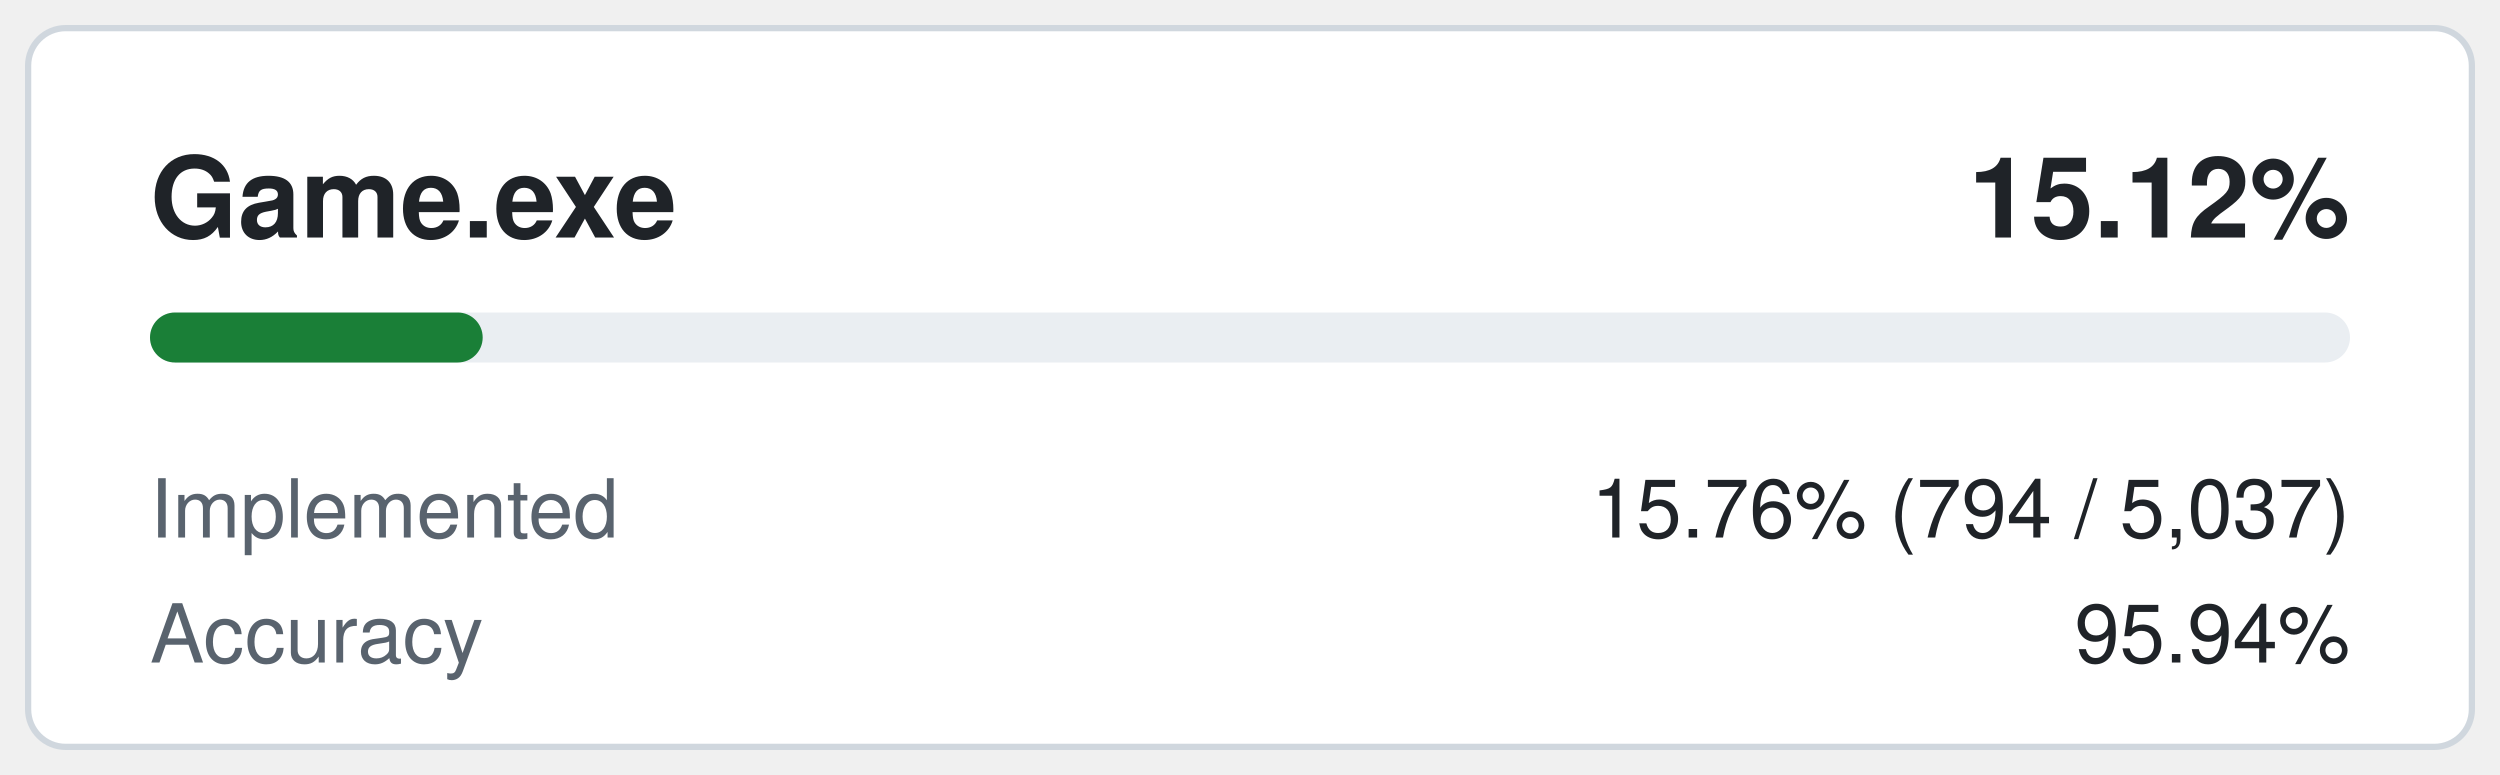
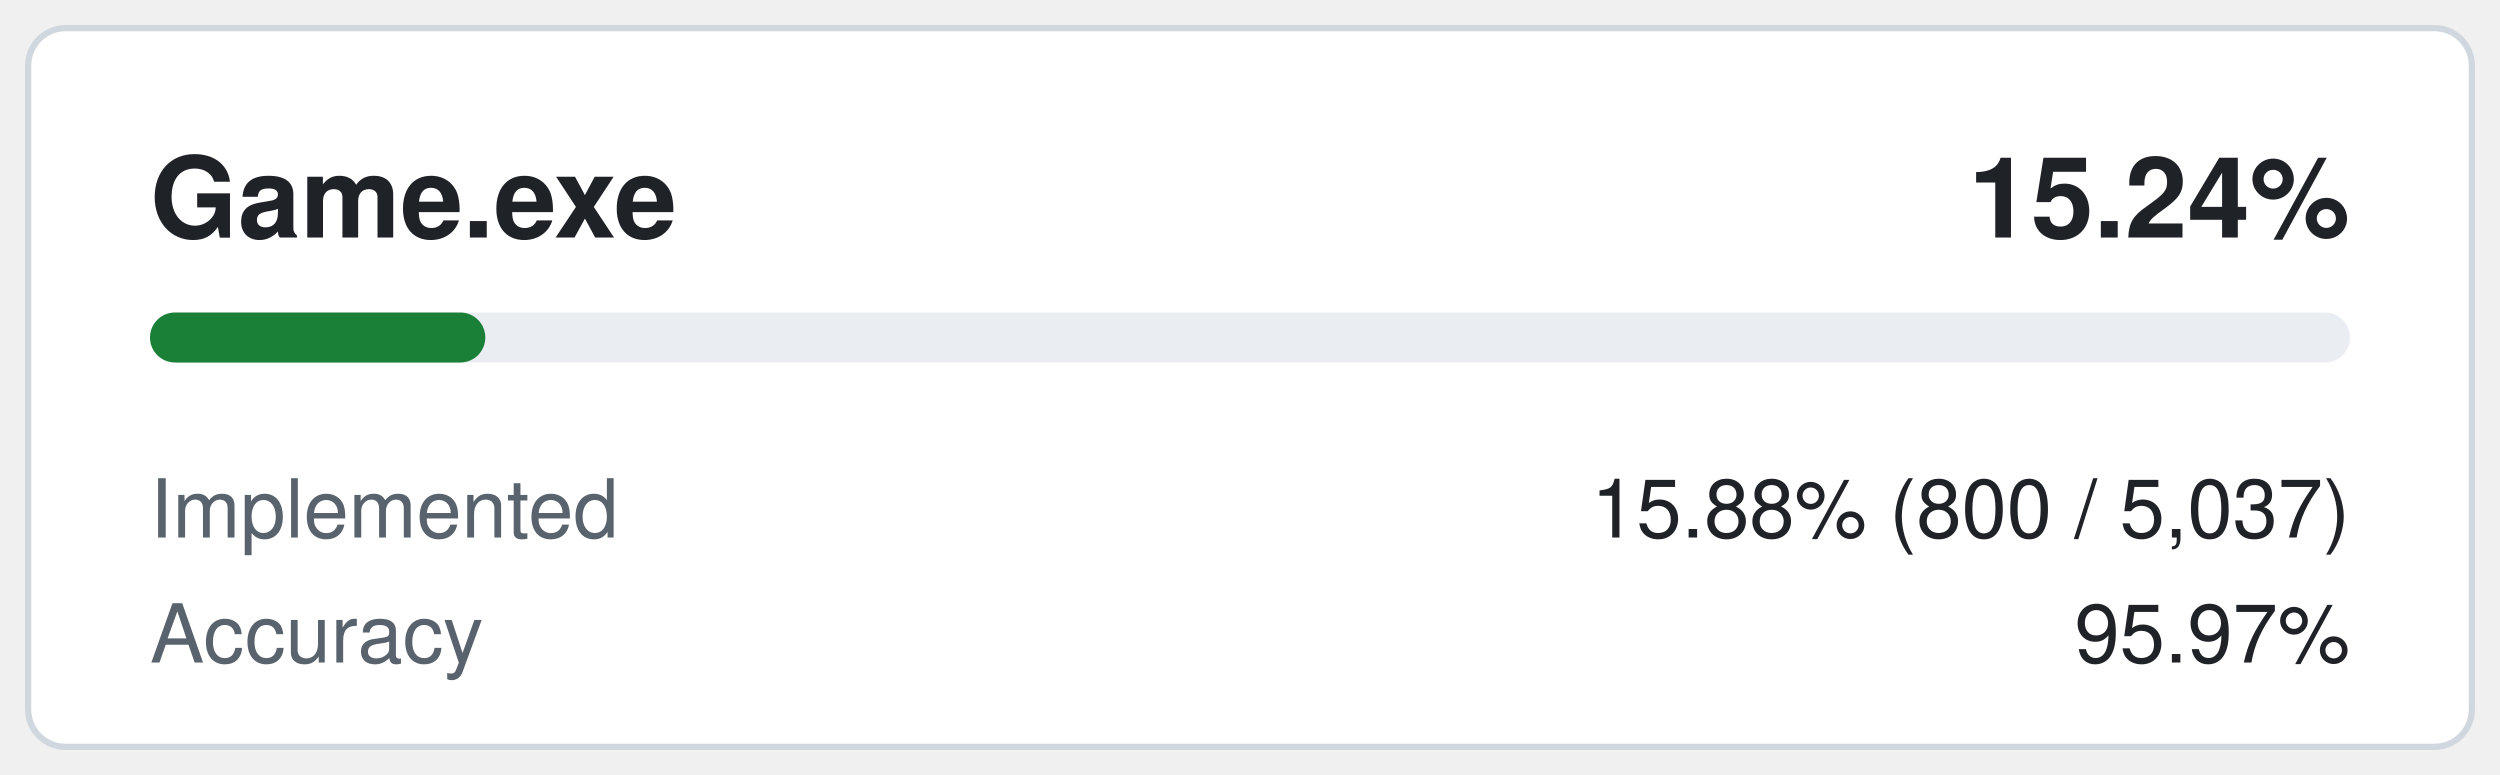
- <svg xmlns="http://www.w3.org/2000/svg" width="400" height="124" viewBox="0 0 400 124" role="img" aria-label="Game.exe: 15.12% decompiled">
+ <svg xmlns="http://www.w3.org/2000/svg" width="400" height="124" viewBox="0 0 400 124" role="img" aria-label="Game.exe: 15.24% decompiled">
  <style>
  .card { fill: #ffffff; stroke: #d0d7de; }
  .track { fill: #eaeef2; }
  .bar { fill: #1a7f37; }
  text { font-family: -apple-system, BlinkMacSystemFont, "Segoe UI", Helvetica, Arial, sans-serif; fill: #1f2328; font-variant-numeric: tabular-nums; }
  .muted { fill: #59636e; }
  @media (prefers-color-scheme: dark) {
    .card { fill: #0d1117; stroke: #3d444d; }
    .track { fill: #262c36; }
    .bar { fill: #3fb950; }
    text { fill: #f0f6fc; }
    .muted { fill: #9198a1; }
  }
</style>
  <rect class="card" x="4.5" y="4.5" width="391" height="115" rx="6" />
  <text x="24" y="38" font-size="18" font-weight="600">Game.exe</text>
-   <text x="376" y="38" font-size="18" font-weight="600" text-anchor="end">15.12%</text>
+   <text x="376" y="38" font-size="18" font-weight="600" text-anchor="end">15.24%</text>
  <rect class="track" x="24" y="50" width="352" height="8" rx="4" />
-   <rect class="bar" x="24" y="50" width="53.23" height="8" rx="4" />
+   <rect class="bar" x="24" y="50" width="53.65" height="8" rx="4" />
  <text class="muted" x="24" y="86" font-size="13">Implemented</text>
-   <text x="376" y="86" font-size="13" text-anchor="end">15.76% (794 / 5,037)</text>
+   <text x="376" y="86" font-size="13" text-anchor="end">15.88% (800 / 5,037)</text>
  <text class="muted" x="24" y="106" font-size="13">Accuracy</text>
-   <text x="376" y="106" font-size="13" text-anchor="end">95.94%</text>
+   <text x="376" y="106" font-size="13" text-anchor="end">95.97%</text>
</svg>
